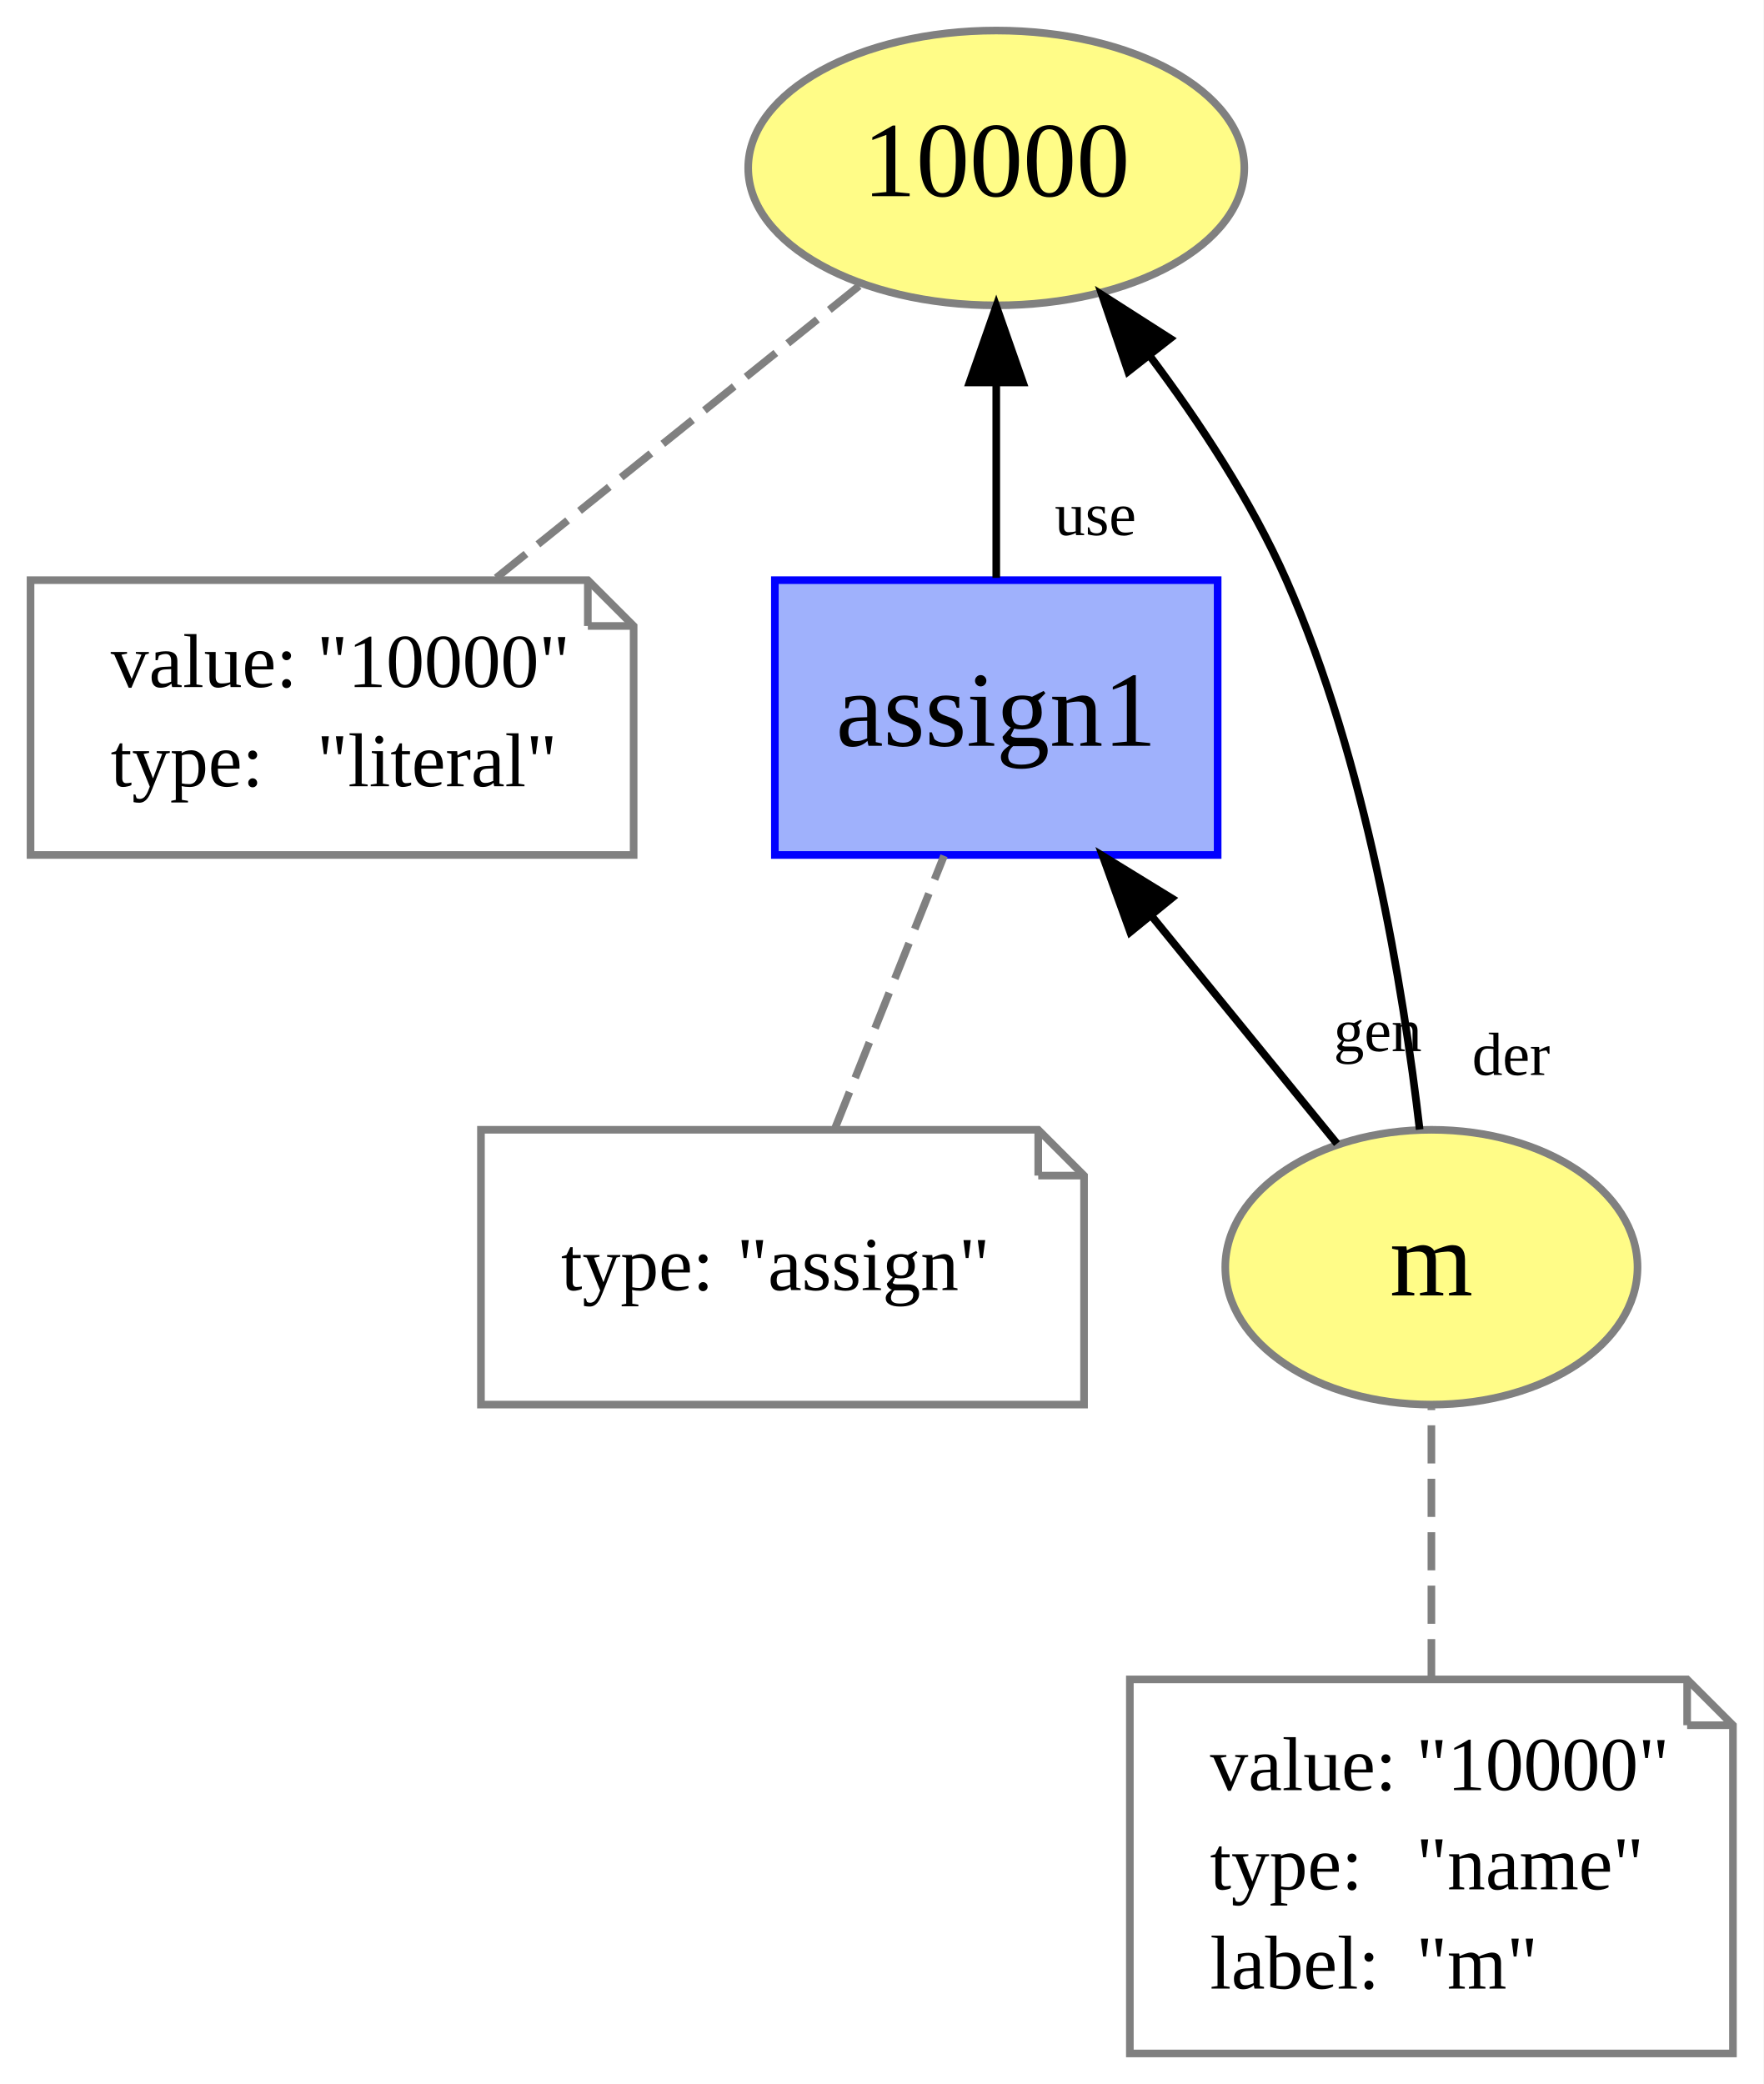
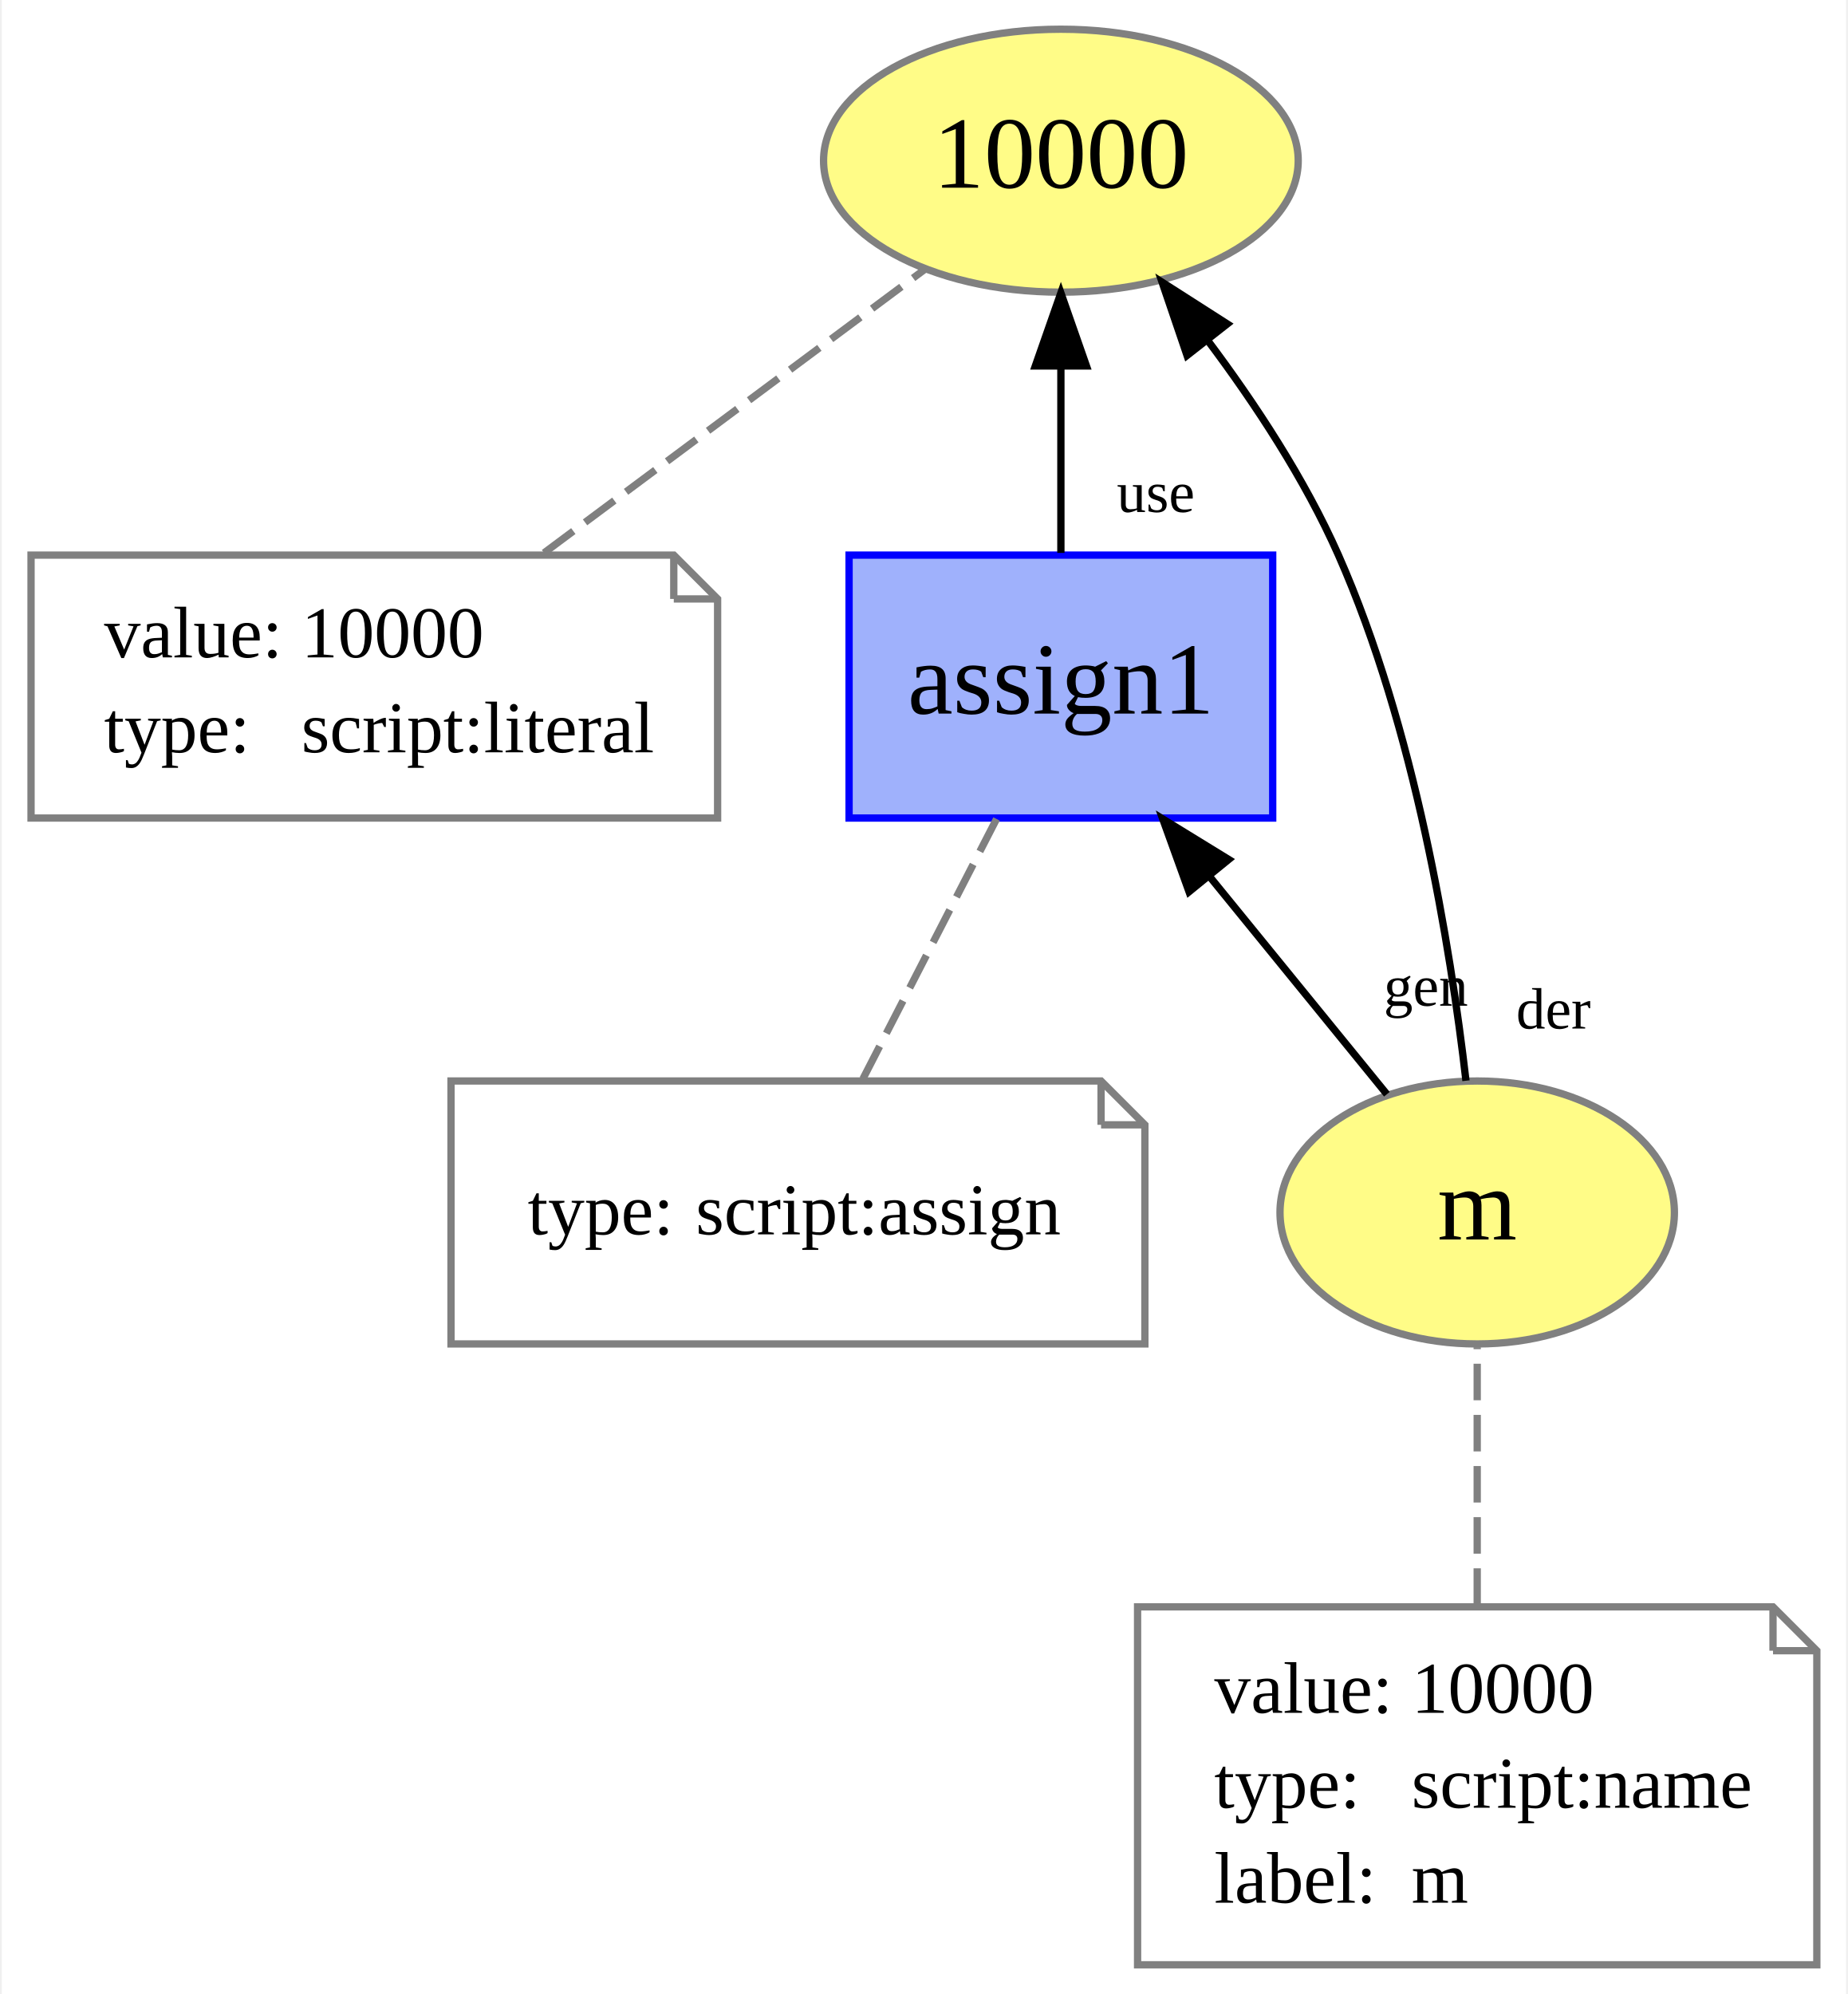
- <svg xmlns="http://www.w3.org/2000/svg" xmlns:xlink="http://www.w3.org/1999/xlink" width="231pt" height="273pt" viewBox="0.00 0.00 231.00 273.00">
+ <svg xmlns="http://www.w3.org/2000/svg" xmlns:xlink="http://www.w3.org/1999/xlink" width="253pt" height="273pt" viewBox="0.00 0.00 252.50 273.00">
  <g id="graph0" class="graph" transform="scale(1 1) rotate(0) translate(4 269)">
-     <polygon fill="white" stroke="none" points="-4,4 -4,-269 227,-269 227,4 -4,4" />
+     <polygon fill="white" stroke="none" points="-4,4 -4,-269 248.5,-269 248.5,4 -4,4" />
    <g id="node1" class="node">
      <g id="a_node1">
        <a xlink:href="http://example.org/10000" xlink:title="10000">
-           <ellipse fill="#fffc87" stroke="#808080" cx="126.5" cy="-247" rx="32.494" ry="18" />
-           <text text-anchor="middle" x="126.5" y="-243.3" font-family="Times New Roman,serif" font-size="14.00">10000</text>
+           <ellipse fill="#fffc87" stroke="#808080" cx="141" cy="-247" rx="32.494" ry="18" />
+           <text text-anchor="middle" x="141" y="-243.3" font-family="Times New Roman,serif" font-size="14.00">10000</text>
        </a>
      </g>
    </g>
    <g id="node2" class="node">
-       <polygon fill="none" stroke="gray" points="73,-193 0,-193 0,-157 79,-157 79,-187 73,-193" />
-       <polyline fill="none" stroke="gray" points="73,-193 73,-187 " />
-       <polyline fill="none" stroke="gray" points="79,-187 73,-187 " />
-       <text text-anchor="start" x="10.5" y="-179" font-family="Times New Roman,serif" font-size="10.00">value:</text>
-       <text text-anchor="start" x="37.5" y="-179" font-family="Times New Roman,serif" font-size="10.00">"10000"</text>
-       <text text-anchor="start" x="10.5" y="-166" font-family="Times New Roman,serif" font-size="10.00">type:</text>
-       <text text-anchor="start" x="37.5" y="-166" font-family="Times New Roman,serif" font-size="10.00">"literal"</text>
+       <polygon fill="none" stroke="gray" points="88,-193 -7.10543e-015,-193 -7.10543e-015,-157 94,-157 94,-187 88,-193" />
+       <polyline fill="none" stroke="gray" points="88,-193 88,-187 " />
+       <polyline fill="none" stroke="gray" points="94,-187 88,-187 " />
+       <text text-anchor="start" x="10" y="-179" font-family="Times New Roman,serif" font-size="10.00">value:</text>
+       <text text-anchor="start" x="37" y="-179" font-family="Times New Roman,serif" font-size="10.00">10000</text>
+       <text text-anchor="start" x="10" y="-166" font-family="Times New Roman,serif" font-size="10.00">type:</text>
+       <text text-anchor="start" x="37" y="-166" font-family="Times New Roman,serif" font-size="10.00">script:literal</text>
    </g>
    <g id="edge1" class="edge">
-       <path fill="none" stroke="gray" stroke-dasharray="5,2" d="M61.006,-193.303C75.699,-205.125 94.935,-220.603 108.753,-231.721" />
+       <path fill="none" stroke="gray" stroke-dasharray="5,2" d="M70.236,-193.303C86.329,-205.287 107.466,-221.028 122.436,-232.175" />
    </g>
    <g id="node3" class="node">
      <g id="a_node3">
        <a xlink:href="http://example.org/m" xlink:title="m">
-           <ellipse fill="#fffc87" stroke="#808080" cx="183.5" cy="-103" rx="27" ry="18" />
-           <text text-anchor="middle" x="183.5" y="-99.3" font-family="Times New Roman,serif" font-size="14.00">m</text>
+           <ellipse fill="#fffc87" stroke="#808080" cx="198" cy="-103" rx="27" ry="18" />
+           <text text-anchor="middle" x="198" y="-99.3" font-family="Times New Roman,serif" font-size="14.00">m</text>
        </a>
      </g>
    </g>
    <g id="edge6" class="edge">
-       <path fill="none" stroke="black" d="M181.961,-121.039C179.827,-139.44 174.975,-169.3 164.5,-193 159.921,-203.359 153.119,-213.715 146.53,-222.488" />
-       <polygon fill="black" stroke="black" points="143.771,-220.333 140.357,-230.363 149.281,-224.652 143.771,-220.333" />
-       <text text-anchor="middle" x="193.93" y="-128.18" font-family="Times New Roman,serif" font-size="8.00">der</text>
+       <path fill="none" stroke="black" d="M196.461,-121.039C194.327,-139.44 189.475,-169.3 179,-193 174.421,-203.359 167.619,-213.715 161.03,-222.488" />
+       <polygon fill="black" stroke="black" points="158.271,-220.333 154.857,-230.363 163.781,-224.652 158.271,-220.333" />
+       <text text-anchor="middle" x="208.43" y="-128.18" font-family="Times New Roman,serif" font-size="8.00">der</text>
    </g>
    <g id="node5" class="node">
      <g id="a_node5">
        <a xlink:href="http://example.org/assign1" xlink:title="assign1">
-           <polygon fill="#9fb1fc" stroke="#0000ff" points="155.5,-193 97.5,-193 97.5,-157 155.5,-157 155.5,-193" />
-           <text text-anchor="middle" x="126.5" y="-171.3" font-family="Times New Roman,serif" font-size="14.00">assign1</text>
+           <polygon fill="#9fb1fc" stroke="#0000ff" points="170,-193 112,-193 112,-157 170,-157 170,-193" />
+           <text text-anchor="middle" x="141" y="-171.3" font-family="Times New Roman,serif" font-size="14.00">assign1</text>
        </a>
      </g>
    </g>
    <g id="edge5" class="edge">
-       <path fill="none" stroke="black" d="M171.132,-119.189C164.072,-127.859 155.042,-138.948 146.954,-148.88" />
-       <polygon fill="black" stroke="black" points="144.046,-146.909 140.446,-156.873 149.474,-151.329 144.046,-146.909" />
-       <text text-anchor="middle" x="176.469" y="-131.307" font-family="Times New Roman,serif" font-size="8.00">gen</text>
+       <path fill="none" stroke="black" d="M185.632,-119.189C178.572,-127.859 169.542,-138.948 161.454,-148.88" />
+       <polygon fill="black" stroke="black" points="158.546,-146.909 154.946,-156.873 163.974,-151.329 158.546,-146.909" />
+       <text text-anchor="middle" x="190.969" y="-131.307" font-family="Times New Roman,serif" font-size="8.00">gen</text>
    </g>
    <g id="node4" class="node">
-       <polygon fill="none" stroke="gray" points="217,-49 144,-49 144,-0 223,-0 223,-43 217,-49" />
-       <polyline fill="none" stroke="gray" points="217,-49 217,-43 " />
-       <polyline fill="none" stroke="gray" points="223,-43 217,-43 " />
-       <text text-anchor="start" x="154.5" y="-34.5" font-family="Times New Roman,serif" font-size="10.00">value:</text>
-       <text text-anchor="start" x="181.5" y="-34.5" font-family="Times New Roman,serif" font-size="10.00">"10000"</text>
-       <text text-anchor="start" x="154.5" y="-21.5" font-family="Times New Roman,serif" font-size="10.00">type:</text>
-       <text text-anchor="start" x="181.5" y="-21.5" font-family="Times New Roman,serif" font-size="10.00">"name"</text>
-       <text text-anchor="start" x="154.5" y="-8.5" font-family="Times New Roman,serif" font-size="10.00">label:</text>
-       <text text-anchor="start" x="181.5" y="-8.5" font-family="Times New Roman,serif" font-size="10.00">"m"</text>
+       <polygon fill="none" stroke="gray" points="238.5,-49 151.5,-49 151.5,-0 244.5,-0 244.5,-43 238.5,-49" />
+       <polyline fill="none" stroke="gray" points="238.5,-49 238.5,-43 " />
+       <polyline fill="none" stroke="gray" points="244.5,-43 238.5,-43 " />
+       <text text-anchor="start" x="162" y="-34.5" font-family="Times New Roman,serif" font-size="10.00">value:</text>
+       <text text-anchor="start" x="189" y="-34.5" font-family="Times New Roman,serif" font-size="10.00">10000</text>
+       <text text-anchor="start" x="162" y="-21.5" font-family="Times New Roman,serif" font-size="10.00">type:</text>
+       <text text-anchor="start" x="189" y="-21.5" font-family="Times New Roman,serif" font-size="10.00">script:name</text>
+       <text text-anchor="start" x="162" y="-8.5" font-family="Times New Roman,serif" font-size="10.00">label:</text>
+       <text text-anchor="start" x="189" y="-8.5" font-family="Times New Roman,serif" font-size="10.00">m</text>
    </g>
    <g id="edge2" class="edge">
-       <path fill="none" stroke="gray" stroke-dasharray="5,2" d="M183.5,-49.286C183.5,-60.69 183.5,-74.105 183.5,-84.548" />
+       <path fill="none" stroke="gray" stroke-dasharray="5,2" d="M198,-49.286C198,-60.69 198,-74.105 198,-84.548" />
    </g>
    <g id="edge4" class="edge">
-       <path fill="none" stroke="black" d="M126.5,-193.303C126.5,-201.017 126.5,-210.288 126.5,-218.888" />
-       <polygon fill="black" stroke="black" points="123,-218.896 126.5,-228.896 130,-218.896 123,-218.896" />
-       <text text-anchor="middle" x="139.49" y="-198.903" font-family="Times New Roman,serif" font-size="8.00">use</text>
+       <path fill="none" stroke="black" d="M141,-193.303C141,-201.017 141,-210.288 141,-218.888" />
+       <polygon fill="black" stroke="black" points="137.5,-218.896 141,-228.896 144.5,-218.896 137.5,-218.896" />
+       <text text-anchor="middle" x="153.99" y="-198.903" font-family="Times New Roman,serif" font-size="8.00">use</text>
    </g>
    <g id="node6" class="node">
-       <polygon fill="none" stroke="gray" points="132,-121 59,-121 59,-85 138,-85 138,-115 132,-121" />
-       <polyline fill="none" stroke="gray" points="132,-121 132,-115 " />
-       <polyline fill="none" stroke="gray" points="138,-115 132,-115 " />
-       <text text-anchor="start" x="69.5" y="-100" font-family="Times New Roman,serif" font-size="10.00">type:</text>
-       <text text-anchor="start" x="92.5" y="-100" font-family="Times New Roman,serif" font-size="10.00">"assign"</text>
+       <polygon fill="none" stroke="gray" points="146.5,-121 57.5,-121 57.5,-85 152.5,-85 152.5,-115 146.5,-121" />
+       <polyline fill="none" stroke="gray" points="146.5,-121 146.5,-115 " />
+       <polyline fill="none" stroke="gray" points="152.5,-115 146.5,-115 " />
+       <text text-anchor="start" x="68" y="-100" font-family="Times New Roman,serif" font-size="10.00">type:</text>
+       <text text-anchor="start" x="91" y="-100" font-family="Times New Roman,serif" font-size="10.00">script:assign</text>
    </g>
    <g id="edge3" class="edge">
-       <path fill="none" stroke="gray" stroke-dasharray="5,2" d="M105.421,-121.303C109.761,-132.154 115.333,-146.083 119.658,-156.896" />
+       <path fill="none" stroke="gray" stroke-dasharray="5,2" d="M113.899,-121.303C119.479,-132.154 126.643,-146.083 132.203,-156.896" />
    </g>
  </g>
</svg>
